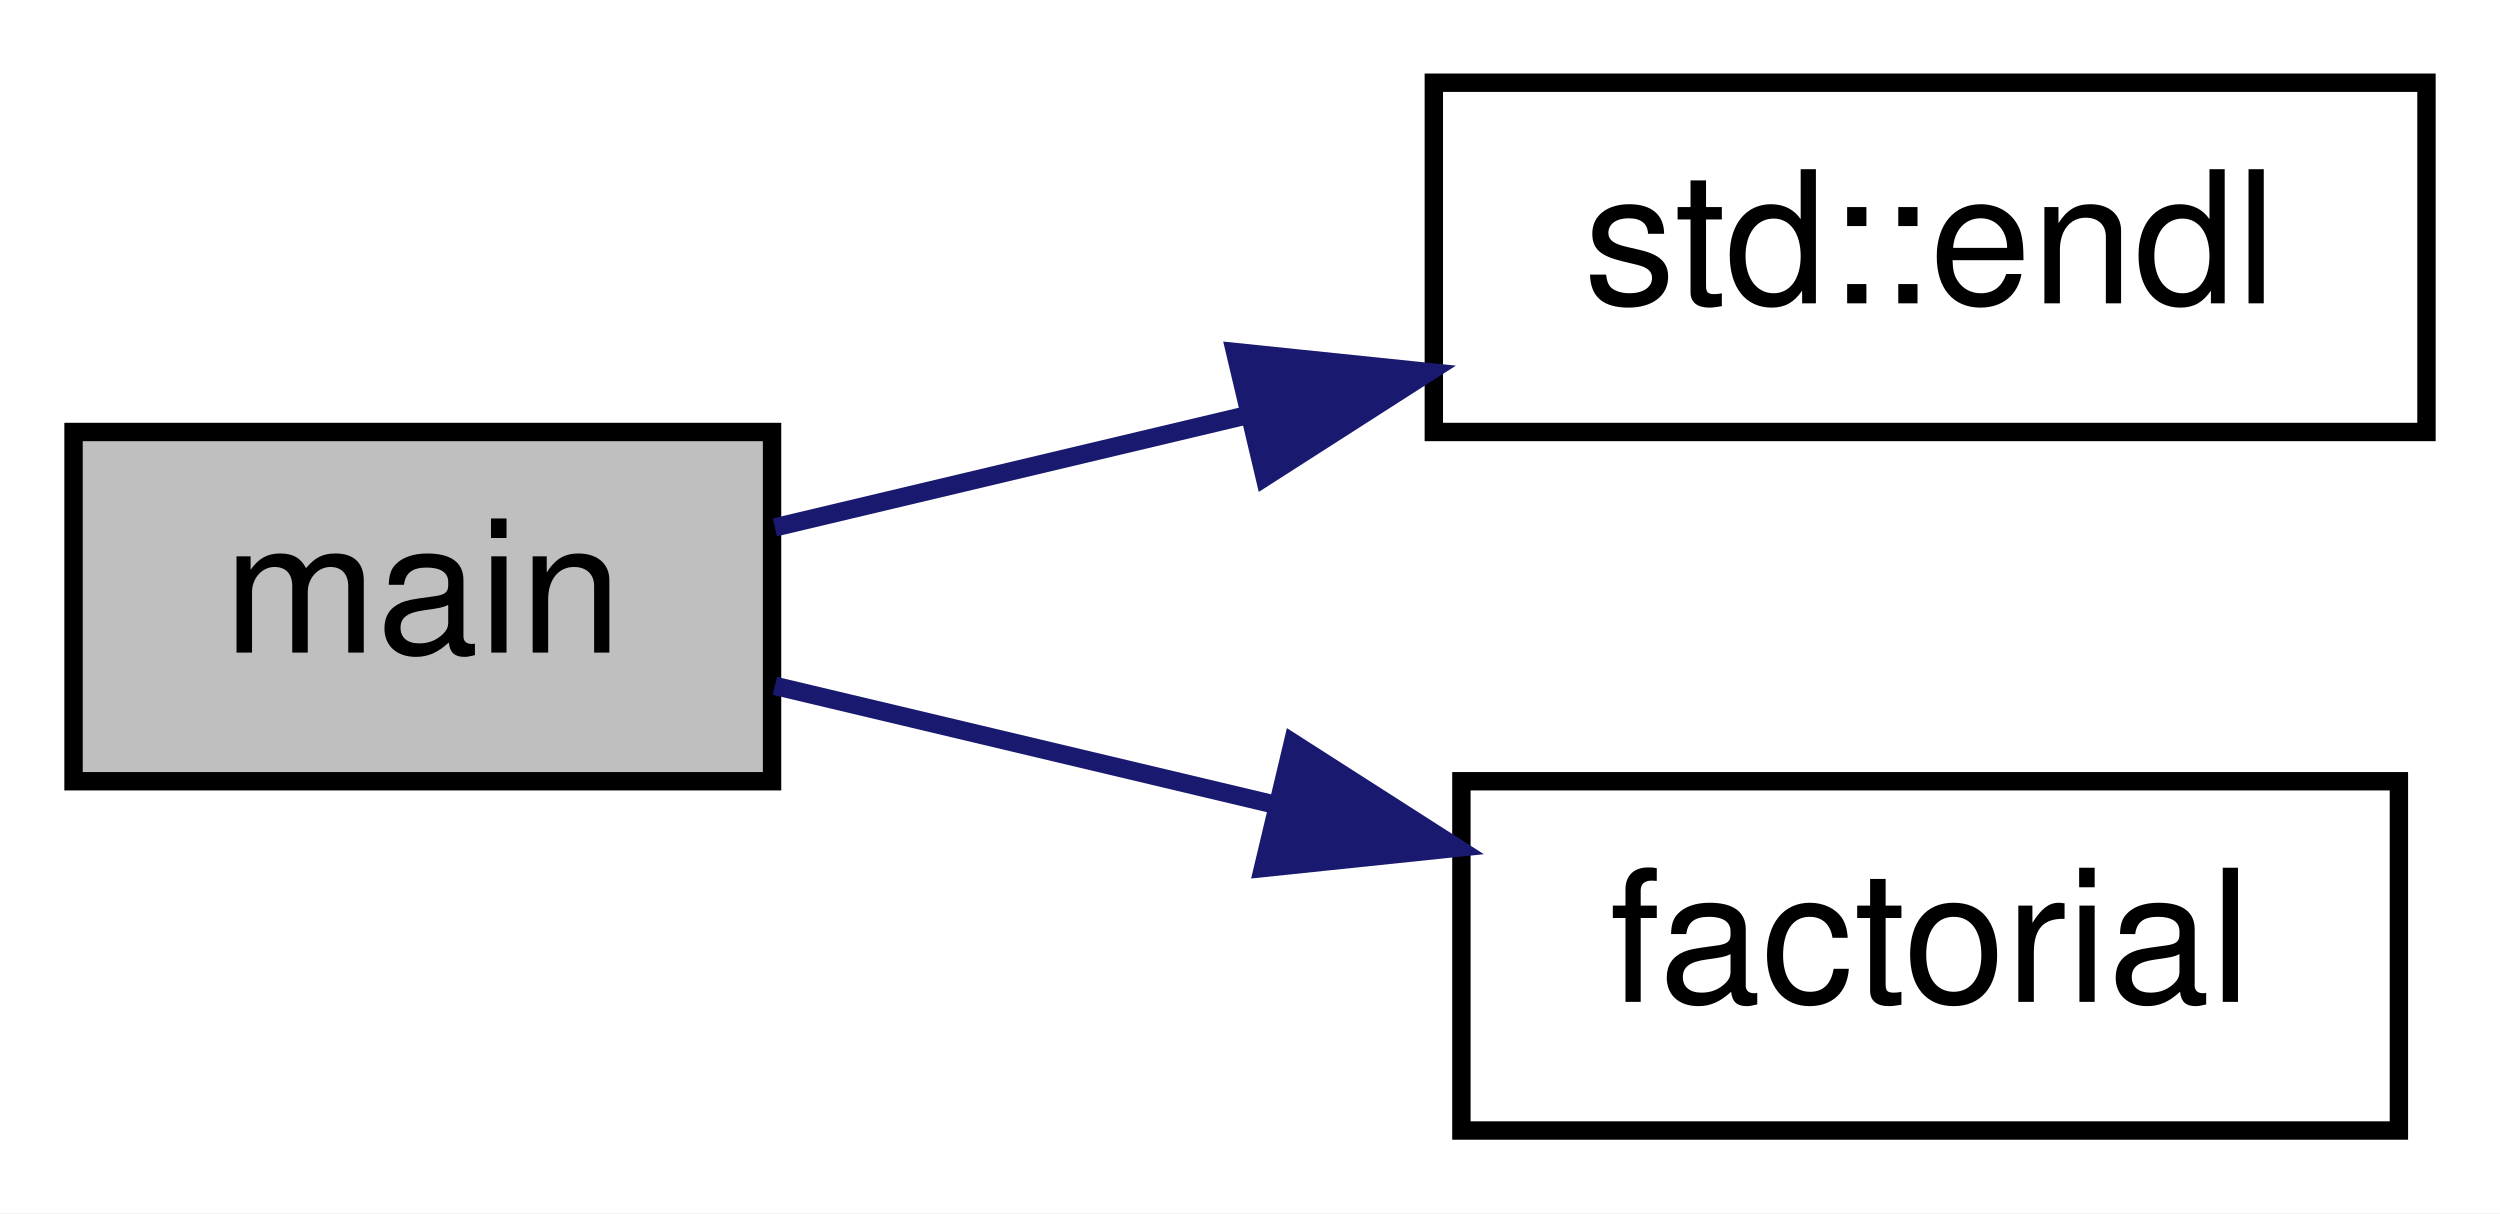
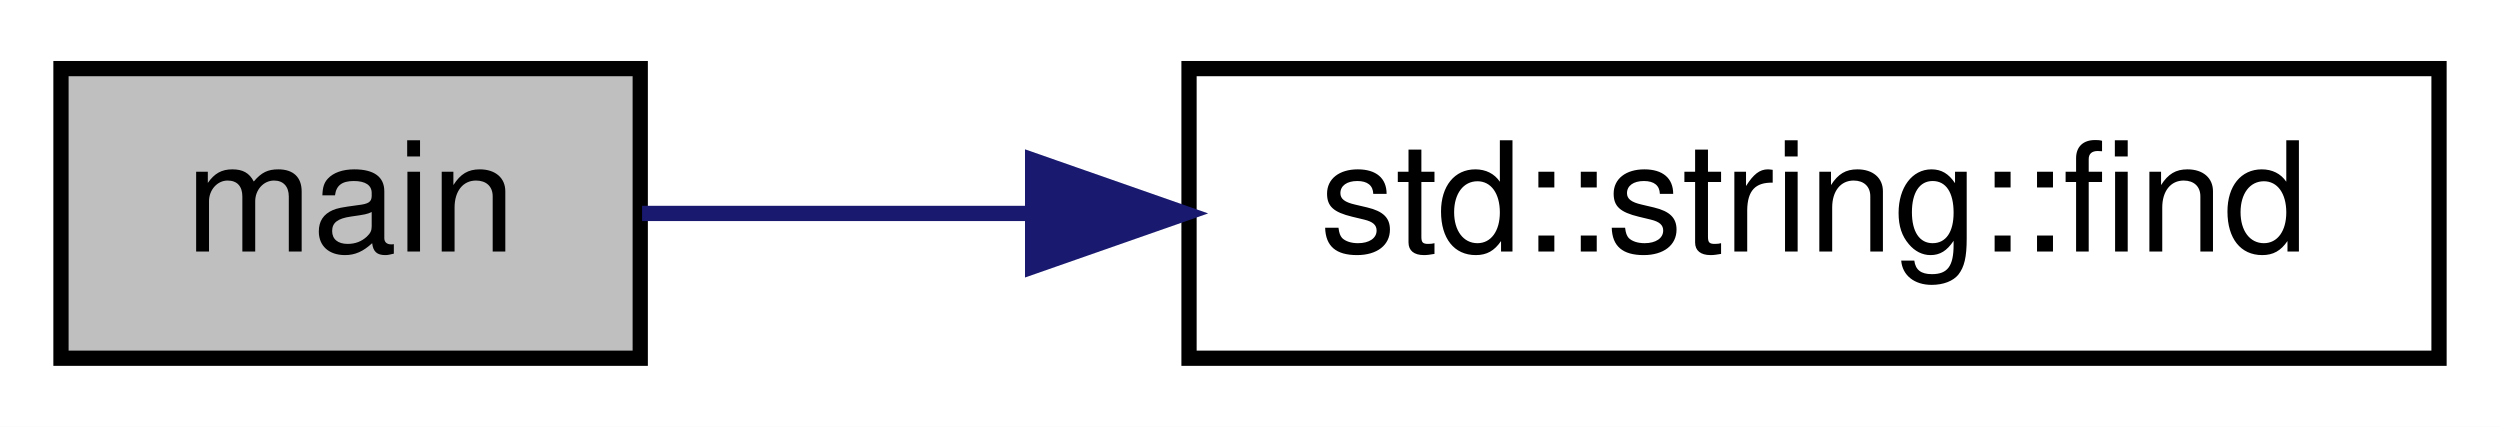
- <svg xmlns="http://www.w3.org/2000/svg" xmlns:xlink="http://www.w3.org/1999/xlink" width="136pt" height="66pt" viewBox="0.00 0.00 136.00 66.00">
-   <g id="graph0" class="graph" transform="scale(1 1) rotate(0) translate(4 62)">
-     <polygon fill="white" stroke="transparent" points="-4,4 -4,-62 132,-62 132,4 -4,4" />
+ <svg xmlns="http://www.w3.org/2000/svg" xmlns:xlink="http://www.w3.org/1999/xlink" width="164pt" height="28pt" viewBox="0.00 0.00 164.00 28.00">
+   <g id="graph0" class="graph" transform="scale(1 1) rotate(0) translate(4 24)">
+     <polygon fill="white" stroke="transparent" points="-4,4 -4,-24 160,-24 160,4 -4,4" />
    <g id="node1" class="node">
      <g id="a_node1">
        <a xlink:title=" ">
-           <polygon fill="#bfbfbf" stroke="black" points="0,-19.5 0,-38.5 38,-38.5 38,-19.5 0,-19.5" />
-           <text text-anchor="middle" x="19" y="-26.5" font-family="Helvetica,sans-Serif" font-size="10.00">main</text>
+           <polygon fill="#bfbfbf" stroke="black" points="0,-0.5 0,-19.5 38,-19.5 38,-0.5 0,-0.5" />
+           <text text-anchor="middle" x="19" y="-7.5" font-family="Helvetica,sans-Serif" font-size="10.00">main</text>
        </a>
      </g>
    </g>
    <g id="node2" class="node">
      <g id="a_node2">
-         <a target="_blank" xlink:href="http://en.cppreference.com/w/cpp/io/manip/endl.html#" xlink:title=" ">
-           <polygon fill="white" stroke="black" points="74,-38.5 74,-57.5 128,-57.5 128,-38.5 74,-38.5" />
-           <text text-anchor="middle" x="101" y="-45.5" font-family="Helvetica,sans-Serif" font-size="10.00">std::endl</text>
+         <a target="_blank" xlink:href="http://en.cppreference.com/w/cpp/string/basic_string/find.html#" xlink:title=" ">
+           <polygon fill="white" stroke="black" points="74,-0.5 74,-19.5 156,-19.5 156,-0.5 74,-0.5" />
+           <text text-anchor="middle" x="115" y="-7.5" font-family="Helvetica,sans-Serif" font-size="10.00">std::string::find</text>
        </a>
      </g>
    </g>
    <g id="edge1" class="edge">
-       <path fill="none" stroke="midnightblue" d="M38.15,-33.31C45.79,-35.13 54.96,-37.3 63.87,-39.42" />
-       <polygon fill="midnightblue" stroke="midnightblue" points="63.19,-42.85 73.73,-41.76 64.8,-36.04 63.19,-42.85" />
-     </g>
-     <g id="node3" class="node">
-       <g id="a_node3">
-         <a xlink:href="../../d9/d00/factorial_8cpp.html#ae9945c15826a9c1b5c141db314b7f8b4" target="_top" xlink:title=" ">
-           <polygon fill="white" stroke="black" points="75.5,-0.5 75.5,-19.5 126.5,-19.5 126.5,-0.5 75.5,-0.5" />
-           <text text-anchor="middle" x="101" y="-7.5" font-family="Helvetica,sans-Serif" font-size="10.00">factorial</text>
-         </a>
-       </g>
-     </g>
-     <g id="edge2" class="edge">
-       <path fill="none" stroke="midnightblue" d="M38.15,-24.69C46.21,-22.77 55.97,-20.46 65.34,-18.23" />
-       <polygon fill="midnightblue" stroke="midnightblue" points="66.33,-21.59 75.25,-15.88 64.71,-14.78 66.33,-21.59" />
+       <path fill="none" stroke="midnightblue" d="M38.12,-10C45.49,-10 54.4,-10 63.48,-10" />
+       <polygon fill="midnightblue" stroke="midnightblue" points="63.74,-13.5 73.74,-10 63.74,-6.5 63.74,-13.5" />
    </g>
  </g>
</svg>
